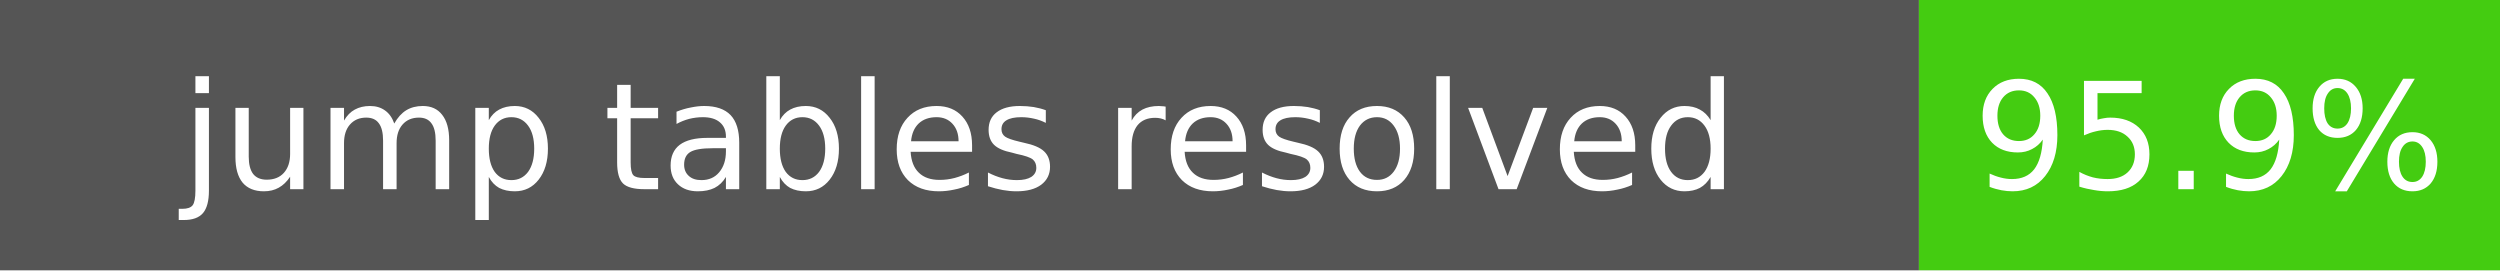
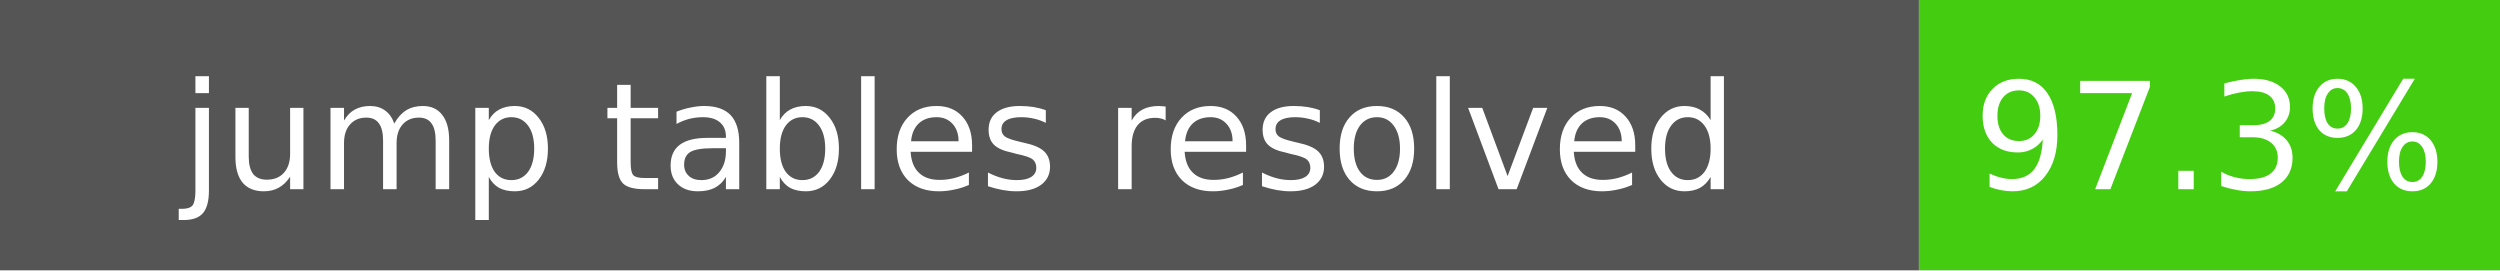
- <svg xmlns="http://www.w3.org/2000/svg" width="185" height="20" role="img" aria-label="jump tables resolved: 95.9%">
+ <svg xmlns="http://www.w3.org/2000/svg" width="185" height="20" role="img" aria-label="jump tables resolved: 97.3%">
  <rect width="142" height="20" fill="#555555" />
  <rect x="142" width="43" height="20" fill="#44cc11" />
  <g fill="#ffffff" text-anchor="middle" font-family="Verdana,Geneva,DejaVu Sans,sans-serif" font-size="11">
    <text x="71.0" y="14">jump tables resolved</text>
-     <text x="163.5" y="14">95.9%</text>
+     <text x="163.5" y="14">97.3%</text>
  </g>
</svg>
